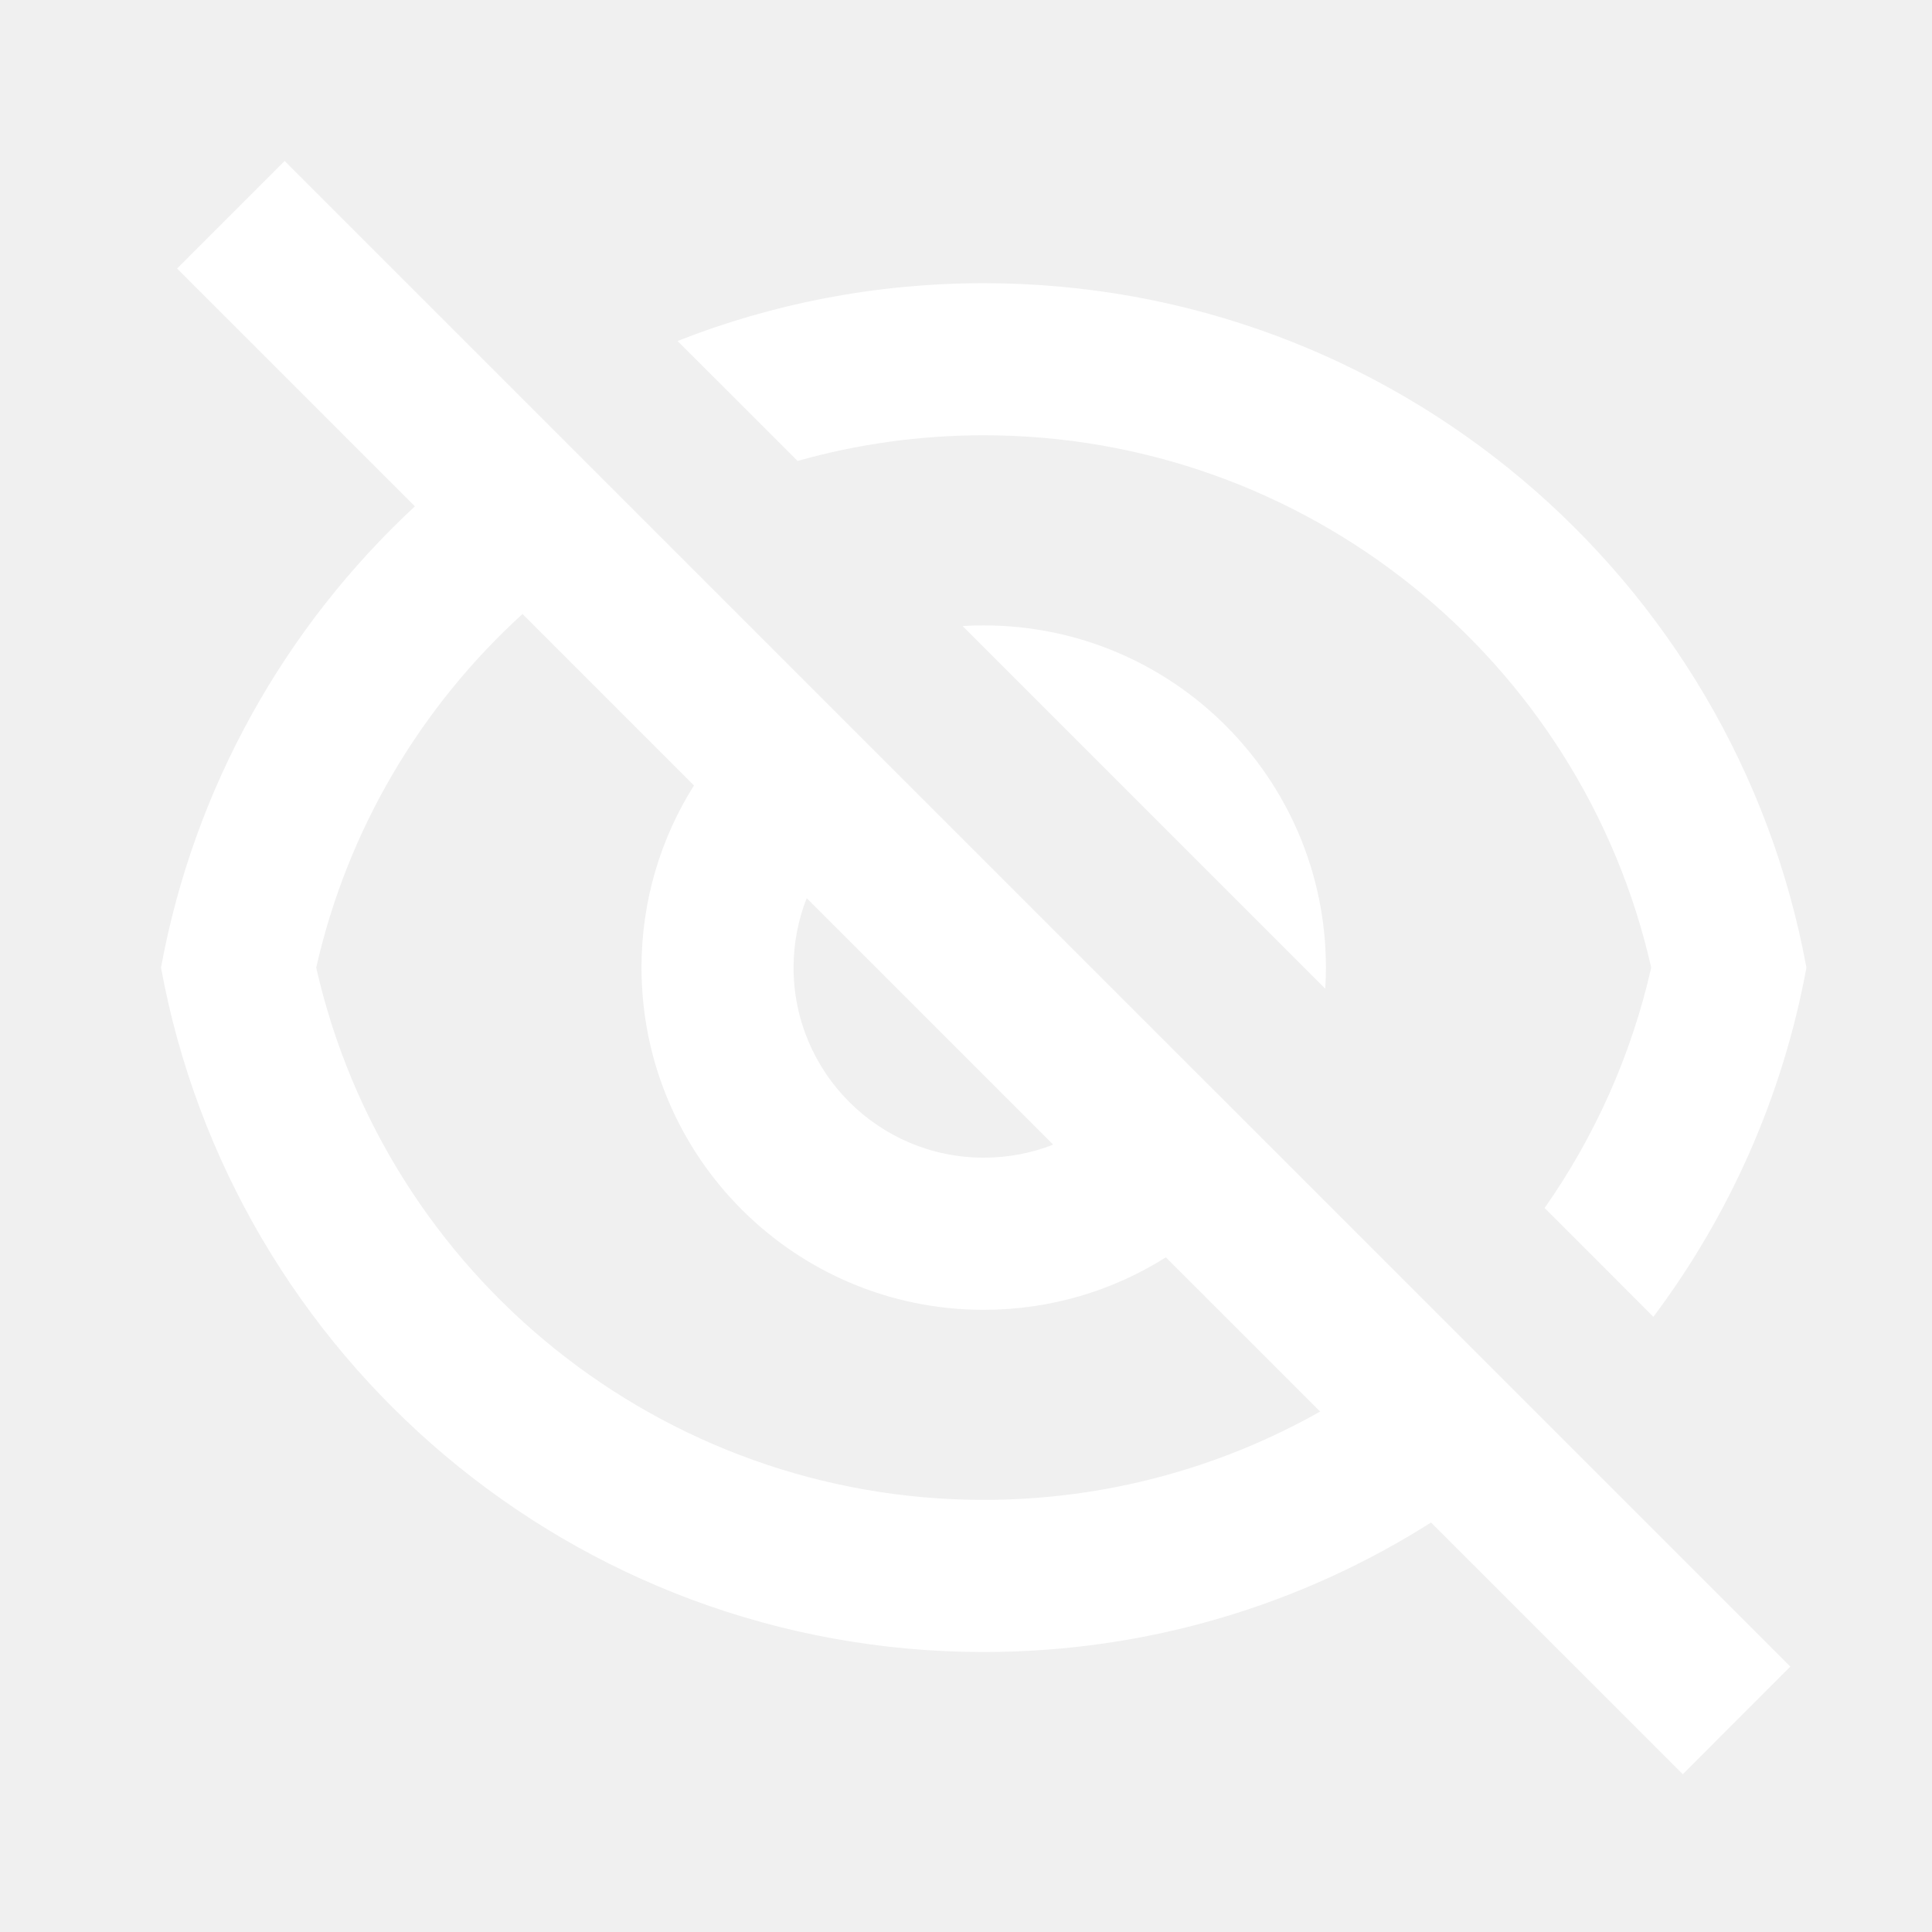
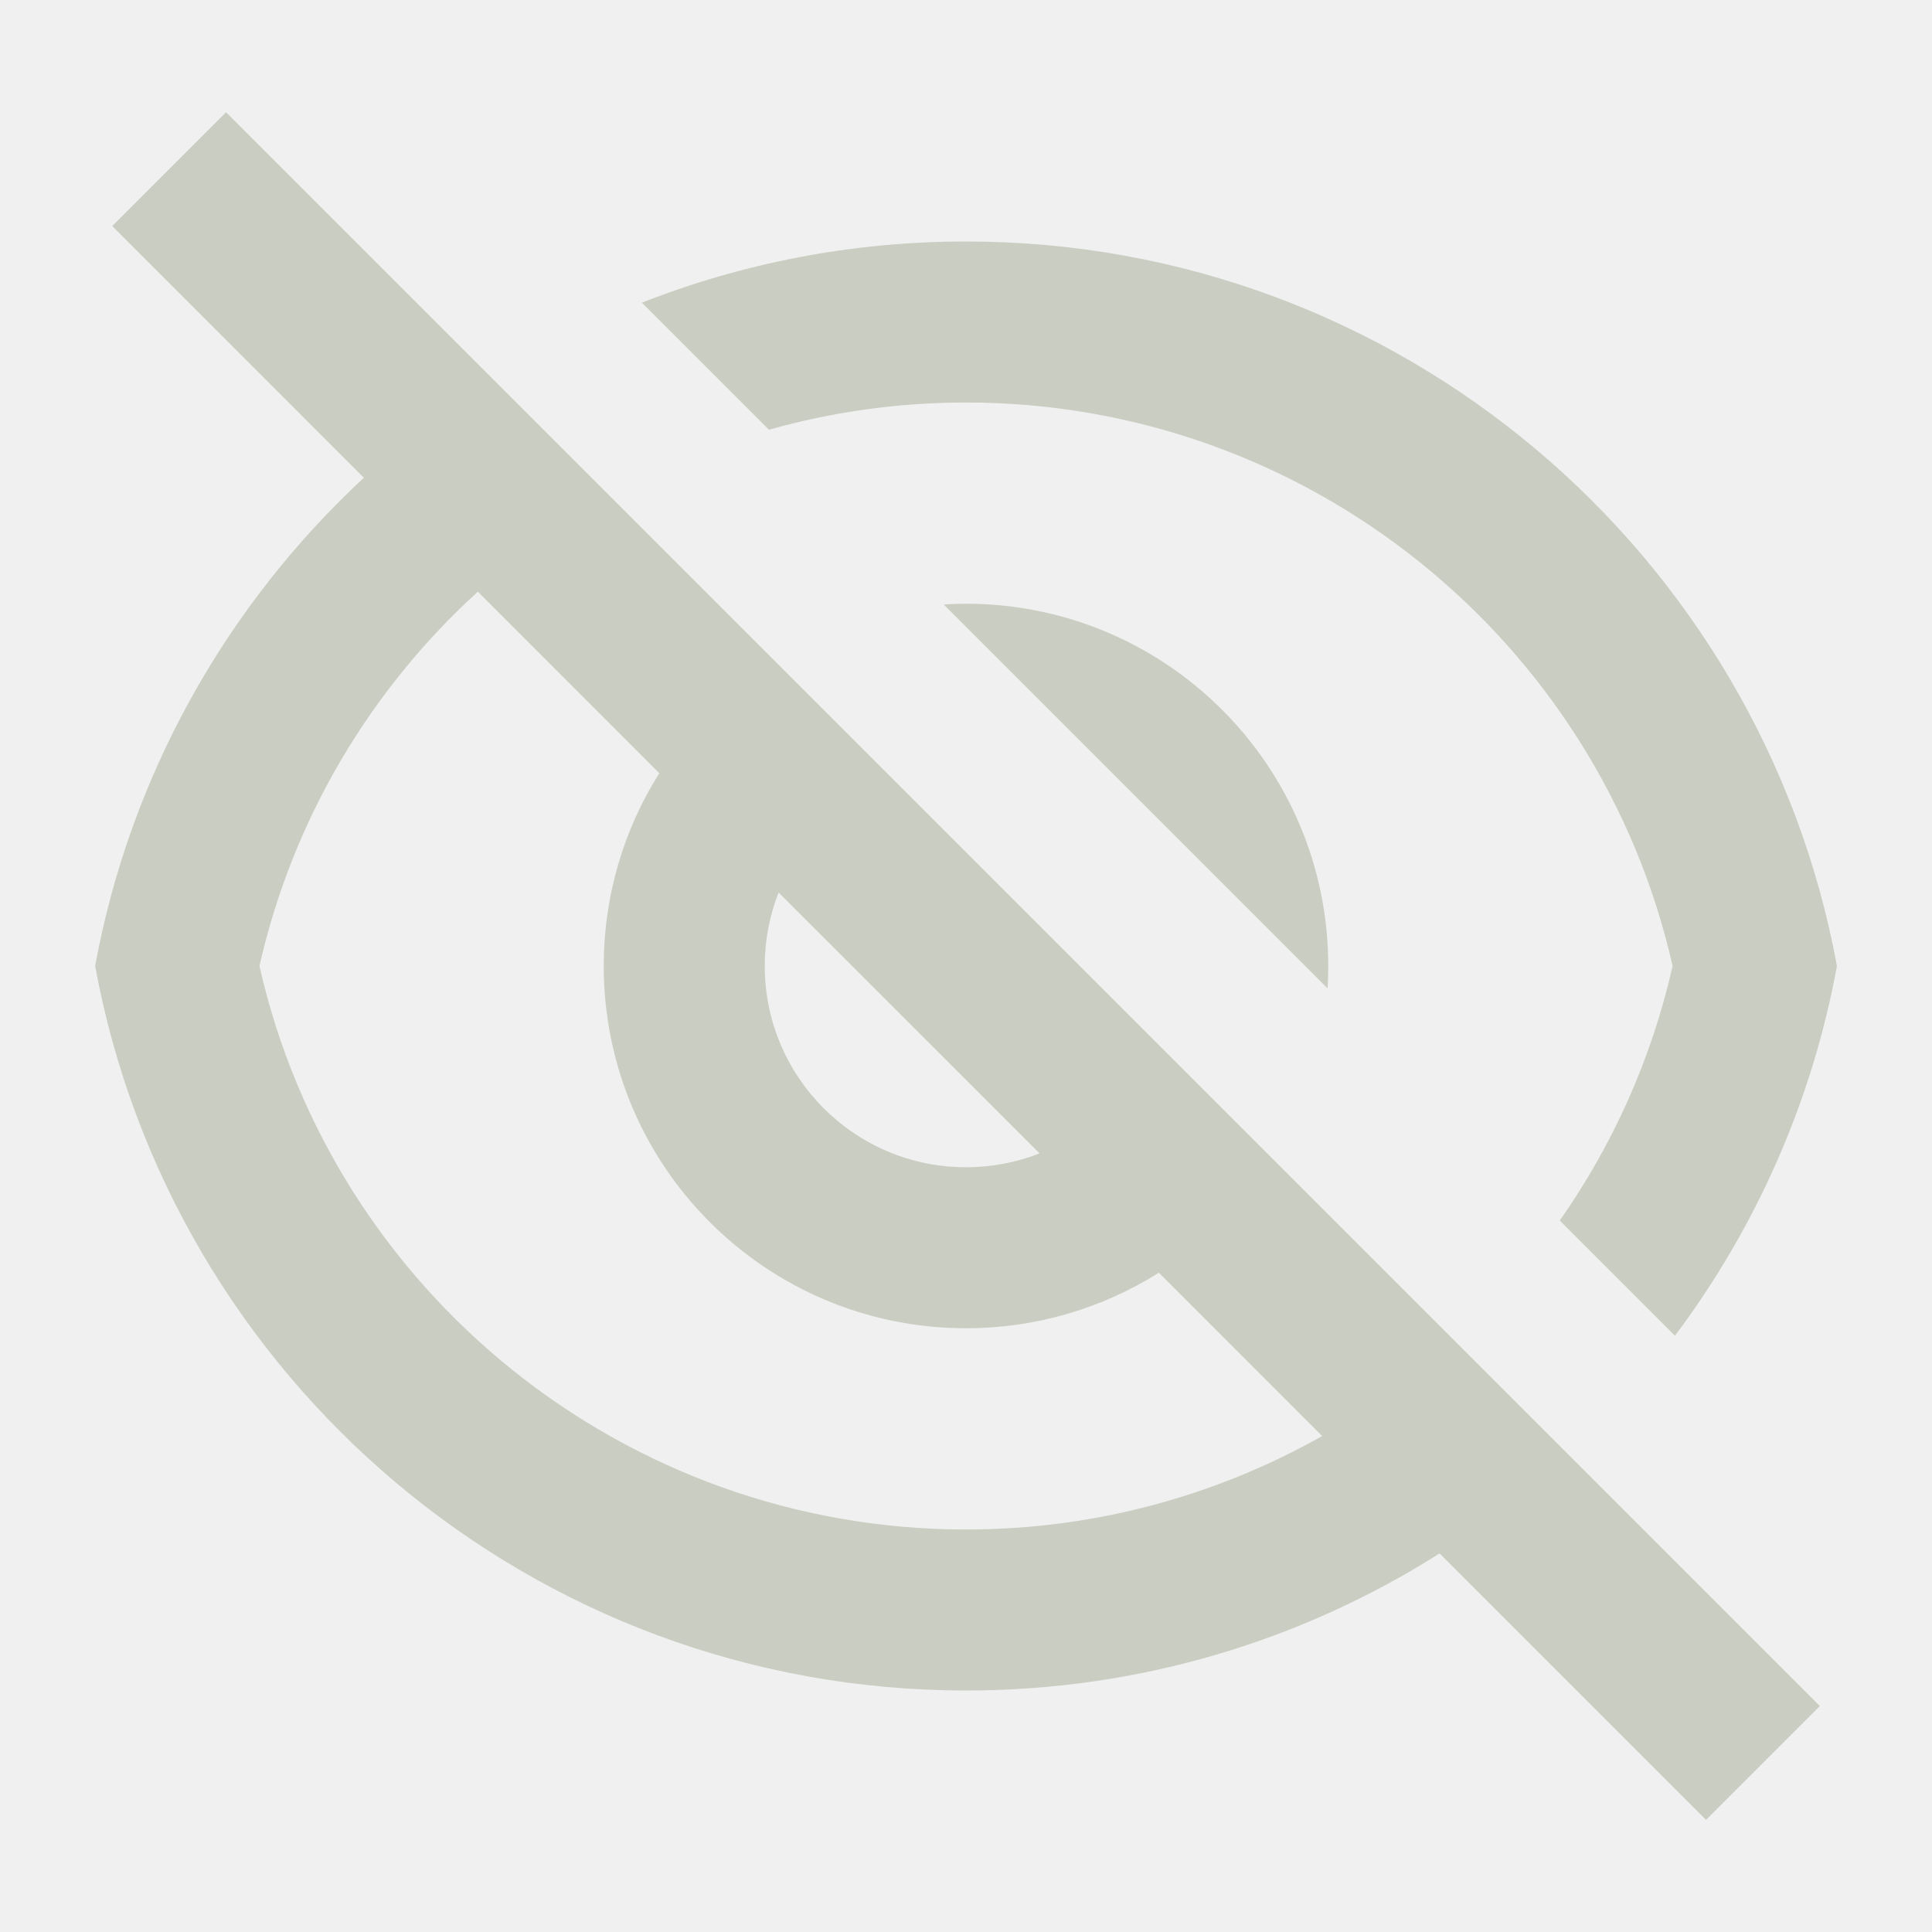
<svg xmlns="http://www.w3.org/2000/svg" width="24" height="24" viewBox="0 0 24 24" fill="none">
-   <path d="M17.777 18.913C16.17 19.932 14.264 20.522 12.22 20.522C7.126 20.522 2.888 16.857 2 12.02C2.413 9.774 3.547 7.781 5.154 6.29L2.2 3.336L3.536 2L22.24 20.703L20.904 22.04L17.777 18.913ZM6.491 7.627C5.236 8.77 4.32 10.288 3.928 12.02C4.795 15.847 8.219 18.632 12.22 18.632C13.731 18.632 15.159 18.235 16.399 17.535L14.483 15.619C13.828 16.032 13.052 16.271 12.22 16.271C9.872 16.271 7.969 14.367 7.969 12.02C7.969 11.188 8.208 10.412 8.621 9.757L6.491 7.627ZM13.083 14.219L10.021 11.157C9.916 11.424 9.858 11.715 9.858 12.02C9.858 13.324 10.916 14.381 12.22 14.381C12.525 14.381 12.816 14.324 13.083 14.219ZM20.539 16.358L19.188 15.006C19.807 14.123 20.264 13.114 20.512 12.02C19.645 8.192 16.221 5.407 12.22 5.407C11.421 5.407 10.645 5.518 9.908 5.726L8.417 4.236C9.595 3.772 10.878 3.518 12.22 3.518C17.314 3.518 21.552 7.183 22.44 12.02C22.145 13.625 21.481 15.102 20.539 16.358ZM11.958 7.777C12.045 7.771 12.132 7.769 12.22 7.769C14.568 7.769 16.471 9.672 16.471 12.02C16.471 12.108 16.468 12.195 16.463 12.282L11.958 7.777Z" fill="white" />
+   <path d="M17.883 19.297C16.181 20.376 14.164 21 12 21C6.608 21 2.122 17.121 1.182 12C1.618 9.623 2.819 7.513 4.52 5.935L1.394 2.808L2.808 1.394L22.607 21.193L21.193 22.607L17.883 19.297ZM5.936 7.35C4.607 8.56 3.638 10.167 3.223 12C4.14 16.052 7.765 19 12 19C13.6 19 15.112 18.58 16.424 17.839L14.396 15.81C13.702 16.247 12.881 16.5 12 16.5C9.515 16.5 7.5 14.486 7.5 12C7.5 11.12 7.753 10.298 8.19 9.605L5.936 7.35ZM12.914 14.328L9.672 11.087C9.561 11.37 9.5 11.678 9.5 12C9.5 13.381 10.62 14.5 12 14.5C12.323 14.5 12.631 14.439 12.914 14.328ZM20.807 16.593L19.376 15.162C20.032 14.227 20.515 13.159 20.778 12C19.86 7.948 16.236 5 12 5C11.154 5 10.333 5.118 9.552 5.338L7.974 3.76C9.221 3.27 10.579 3 12 3C17.392 3 21.878 6.88 22.819 12C22.507 13.7 21.804 15.263 20.807 16.593ZM11.723 7.509C11.815 7.503 11.907 7.5 12 7.5C14.486 7.5 16.5 9.515 16.5 12C16.5 12.094 16.497 12.186 16.492 12.278L11.723 7.509Z" fill="#CACDC1" />
</svg>
